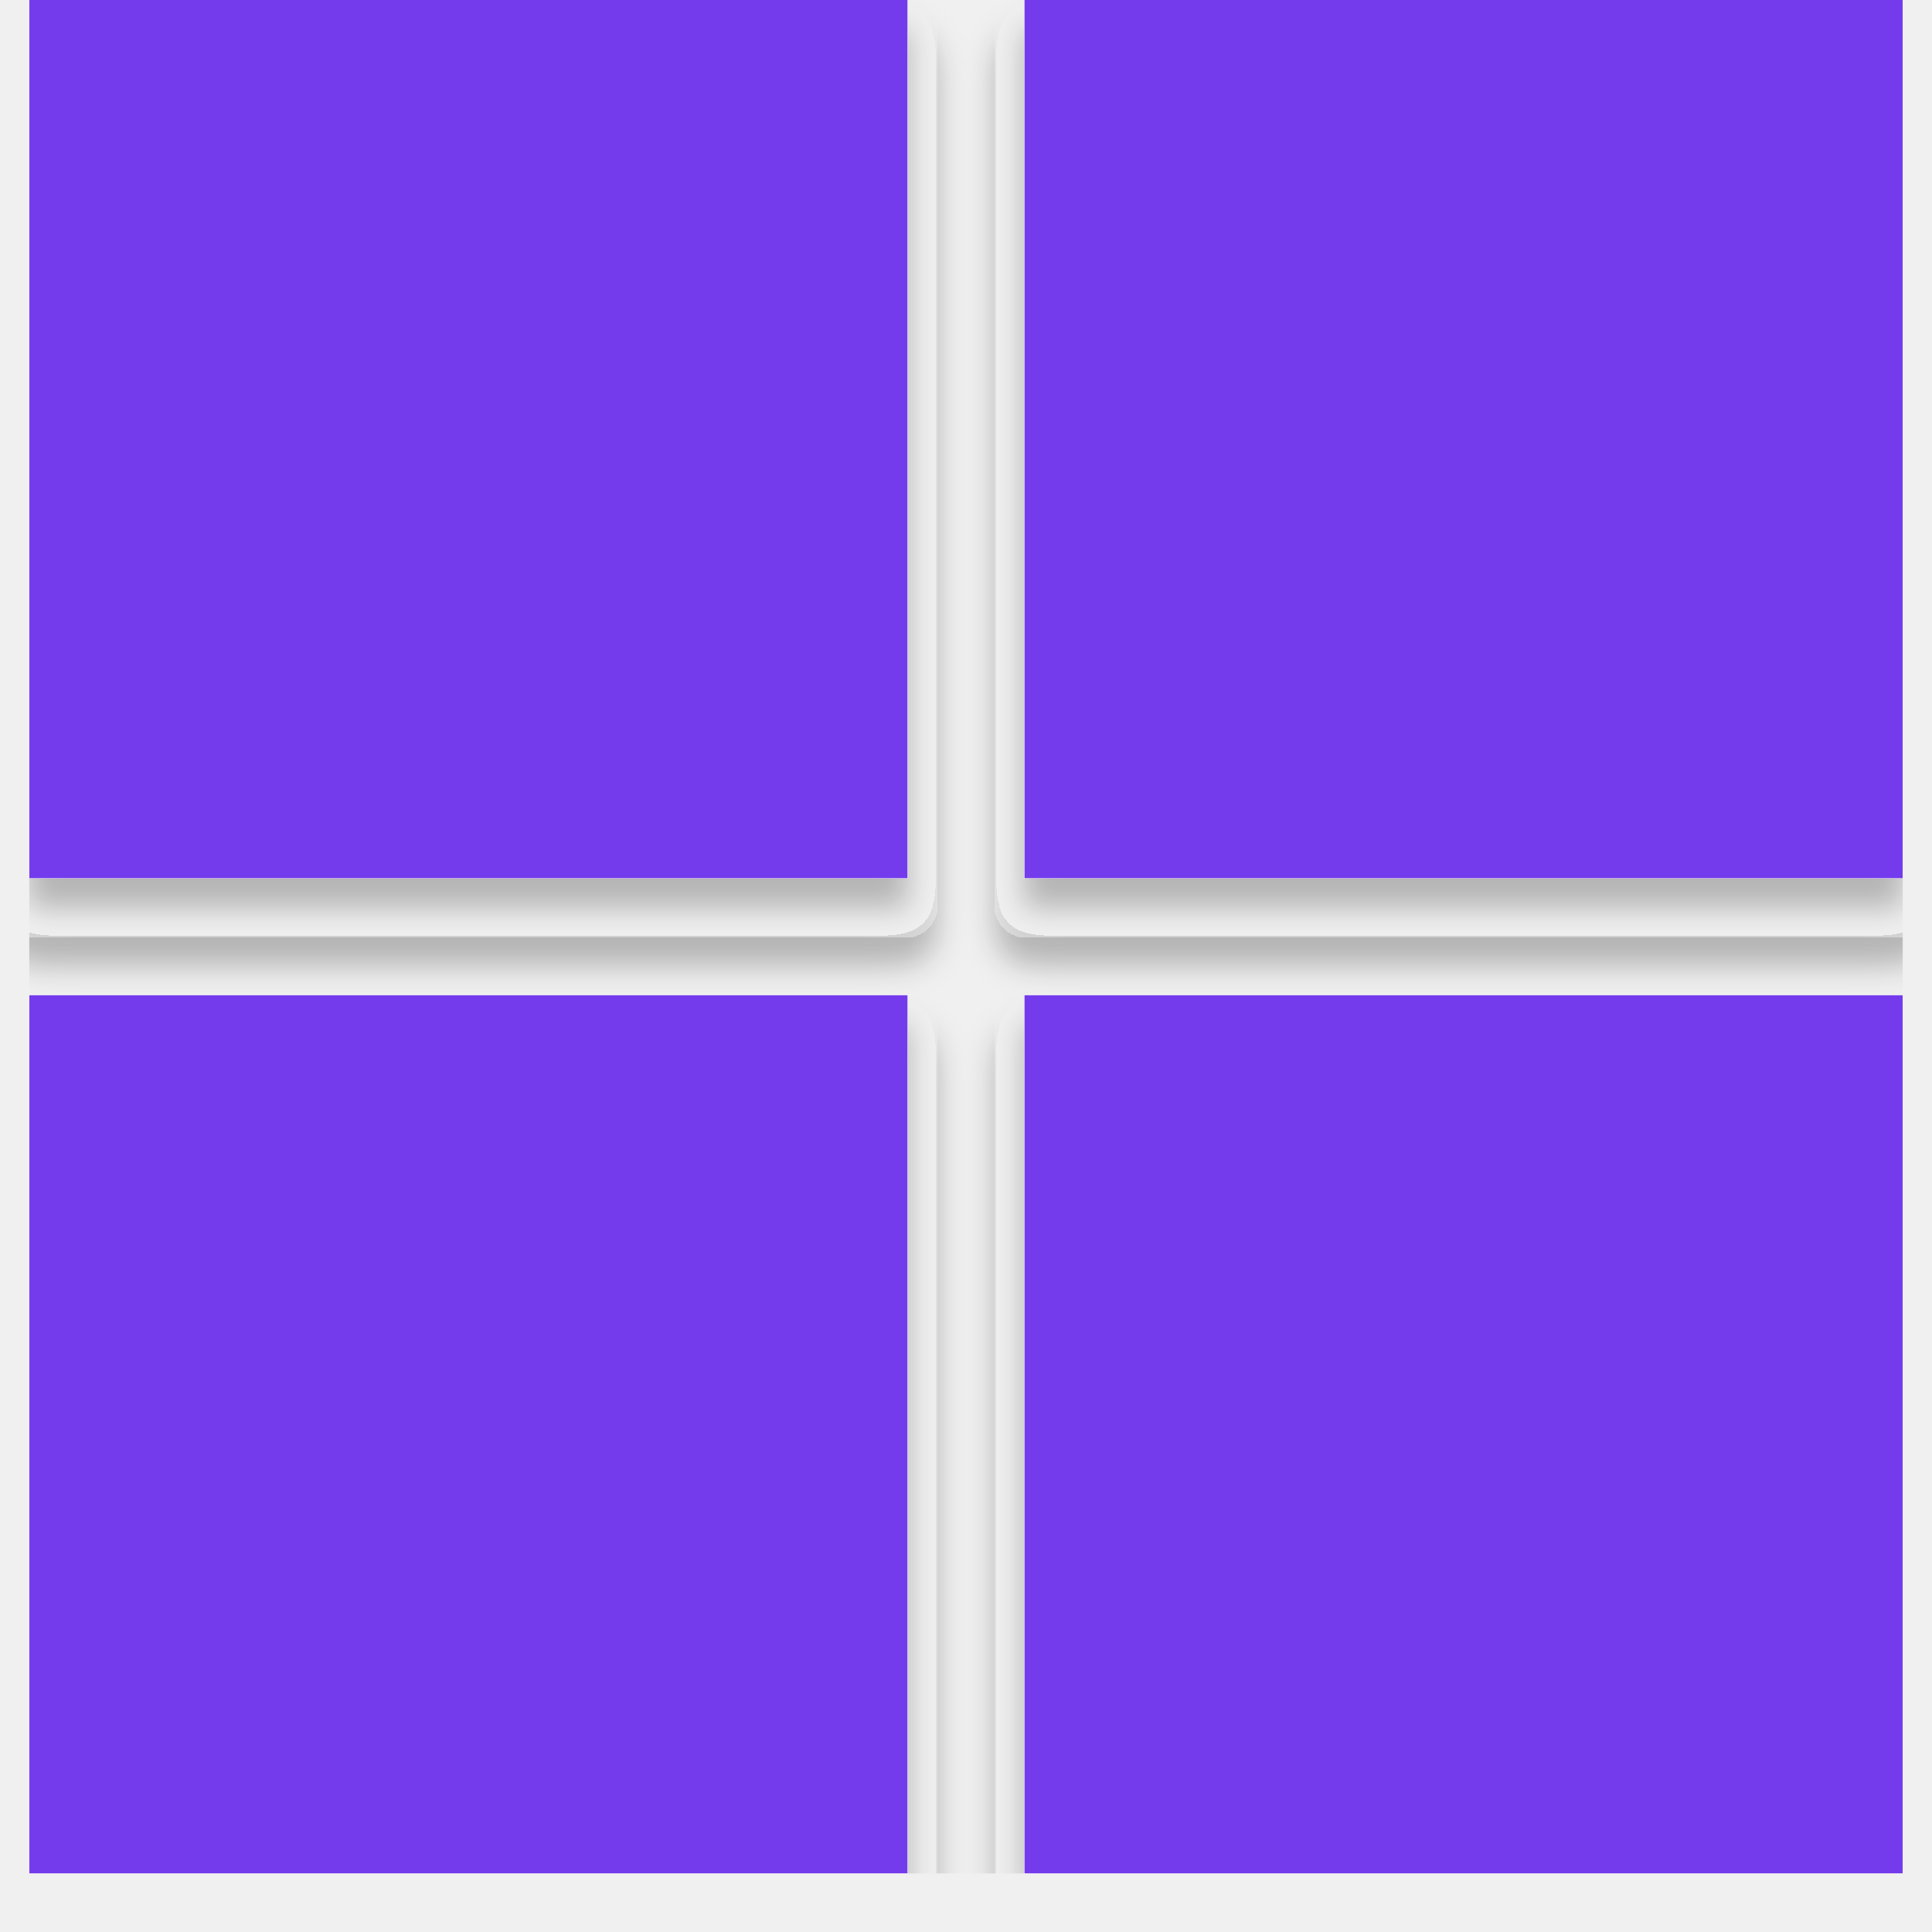
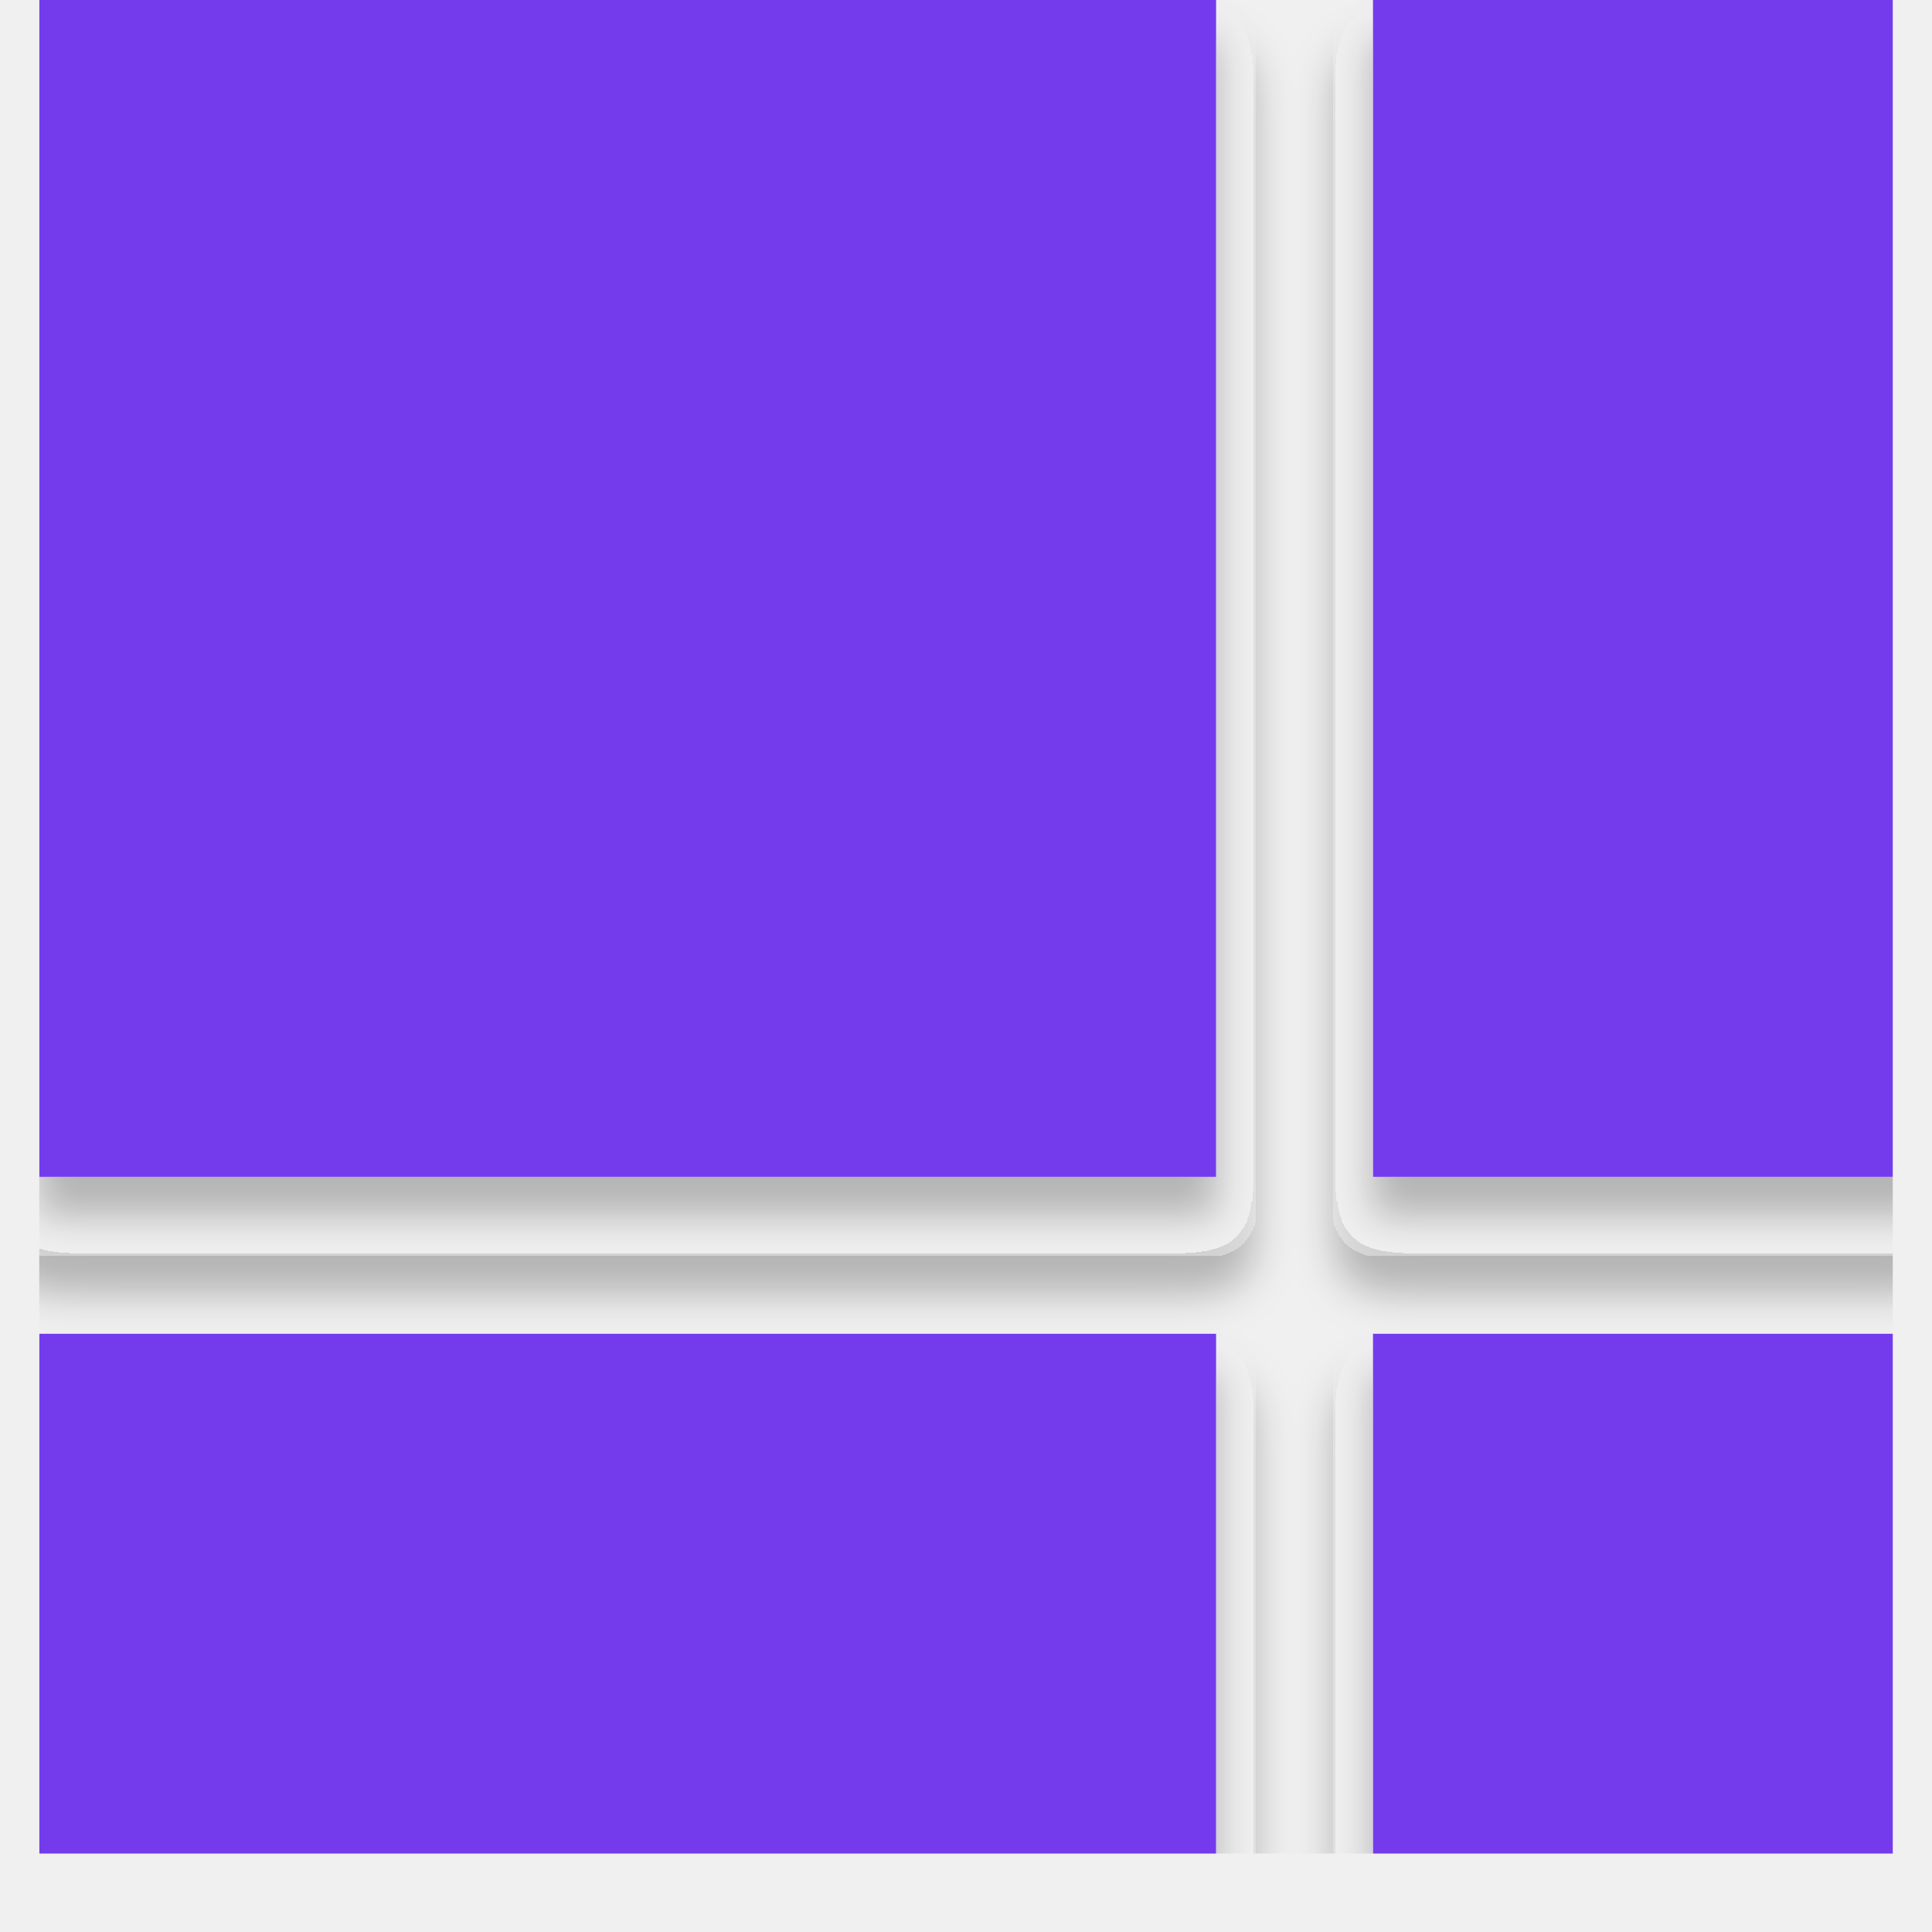
- <svg xmlns="http://www.w3.org/2000/svg" width="264" height="264" viewBox="0 0 264 264" fill="none">
+ <svg xmlns="http://www.w3.org/2000/svg" width="197" height="197" viewBox="0 0 197 197" fill="none">
  <g clip-path="url(#clip0_1_6)" filter="url(#filter0_d_1_6)">
    <g filter="url(#filter1_d_1_6)">
      <rect width="120" height="120" transform="translate(4)" fill="#743BEC" />
    </g>
    <g filter="url(#filter2_d_1_6)">
      <rect width="120" height="120" transform="translate(4 136)" fill="#743BEC" />
    </g>
    <g filter="url(#filter3_d_1_6)">
      <rect width="120" height="120" transform="translate(140)" fill="#743BEC" />
    </g>
    <g filter="url(#filter4_d_1_6)">
      <rect width="120" height="120" transform="translate(140 136)" fill="#743BEC" />
    </g>
  </g>
  <defs>
-     <filter id="filter0_d_1_6" x="0" y="0" width="264" height="264" filterUnits="userSpaceOnUse" color-interpolation-filters="sRGB">
+     <filter id="filter0_d_1_6" x="0" y="0" width="197" height="197" filterUnits="userSpaceOnUse" color-interpolation-filters="sRGB">
      <feFlood flood-opacity="0" result="BackgroundImageFix" />
      <feColorMatrix in="SourceAlpha" type="matrix" values="0 0 0 0 0 0 0 0 0 0 0 0 0 0 0 0 0 0 127 0" result="hardAlpha" />
      <feOffset dy="4" />
      <feGaussianBlur stdDeviation="2" />
      <feComposite in2="hardAlpha" operator="out" />
      <feColorMatrix type="matrix" values="0 0 0 0 0 0 0 0 0 0 0 0 0 0 0 0 0 0 0.25 0" />
      <feBlend mode="normal" in2="BackgroundImageFix" result="effect1_dropShadow_1_6" />
      <feBlend mode="normal" in="SourceGraphic" in2="effect1_dropShadow_1_6" result="shape" />
    </filter>
    <filter id="filter1_d_1_6" x="0" y="0" width="128" height="128" filterUnits="userSpaceOnUse" color-interpolation-filters="sRGB">
      <feFlood flood-opacity="0" result="BackgroundImageFix" />
      <feColorMatrix in="SourceAlpha" type="matrix" values="0 0 0 0 0 0 0 0 0 0 0 0 0 0 0 0 0 0 127 0" result="hardAlpha" />
      <feOffset dy="4" />
      <feGaussianBlur stdDeviation="2" />
      <feComposite in2="hardAlpha" operator="out" />
      <feColorMatrix type="matrix" values="0 0 0 0 0 0 0 0 0 0 0 0 0 0 0 0 0 0 0.25 0" />
      <feBlend mode="normal" in2="BackgroundImageFix" result="effect1_dropShadow_1_6" />
      <feBlend mode="normal" in="SourceGraphic" in2="effect1_dropShadow_1_6" result="shape" />
    </filter>
    <filter id="filter2_d_1_6" x="0" y="136" width="128" height="128" filterUnits="userSpaceOnUse" color-interpolation-filters="sRGB">
      <feFlood flood-opacity="0" result="BackgroundImageFix" />
      <feColorMatrix in="SourceAlpha" type="matrix" values="0 0 0 0 0 0 0 0 0 0 0 0 0 0 0 0 0 0 127 0" result="hardAlpha" />
      <feOffset dy="4" />
      <feGaussianBlur stdDeviation="2" />
      <feComposite in2="hardAlpha" operator="out" />
      <feColorMatrix type="matrix" values="0 0 0 0 0 0 0 0 0 0 0 0 0 0 0 0 0 0 0.25 0" />
      <feBlend mode="normal" in2="BackgroundImageFix" result="effect1_dropShadow_1_6" />
      <feBlend mode="normal" in="SourceGraphic" in2="effect1_dropShadow_1_6" result="shape" />
    </filter>
    <filter id="filter3_d_1_6" x="136" y="0" width="128" height="128" filterUnits="userSpaceOnUse" color-interpolation-filters="sRGB">
      <feFlood flood-opacity="0" result="BackgroundImageFix" />
      <feColorMatrix in="SourceAlpha" type="matrix" values="0 0 0 0 0 0 0 0 0 0 0 0 0 0 0 0 0 0 127 0" result="hardAlpha" />
      <feOffset dy="4" />
      <feGaussianBlur stdDeviation="2" />
      <feComposite in2="hardAlpha" operator="out" />
      <feColorMatrix type="matrix" values="0 0 0 0 0 0 0 0 0 0 0 0 0 0 0 0 0 0 0.25 0" />
      <feBlend mode="normal" in2="BackgroundImageFix" result="effect1_dropShadow_1_6" />
      <feBlend mode="normal" in="SourceGraphic" in2="effect1_dropShadow_1_6" result="shape" />
    </filter>
    <filter id="filter4_d_1_6" x="136" y="136" width="128" height="128" filterUnits="userSpaceOnUse" color-interpolation-filters="sRGB">
      <feFlood flood-opacity="0" result="BackgroundImageFix" />
      <feColorMatrix in="SourceAlpha" type="matrix" values="0 0 0 0 0 0 0 0 0 0 0 0 0 0 0 0 0 0 127 0" result="hardAlpha" />
      <feOffset dy="4" />
      <feGaussianBlur stdDeviation="2" />
      <feComposite in2="hardAlpha" operator="out" />
      <feColorMatrix type="matrix" values="0 0 0 0 0 0 0 0 0 0 0 0 0 0 0 0 0 0 0.25 0" />
      <feBlend mode="normal" in2="BackgroundImageFix" result="effect1_dropShadow_1_6" />
      <feBlend mode="normal" in="SourceGraphic" in2="effect1_dropShadow_1_6" result="shape" />
    </filter>
    <clipPath id="clip0_1_6">
-       <rect width="256" height="256" fill="white" transform="translate(4)" />
+       <rect width="189" height="189" fill="white" transform="translate(4)" />
    </clipPath>
  </defs>
</svg>
